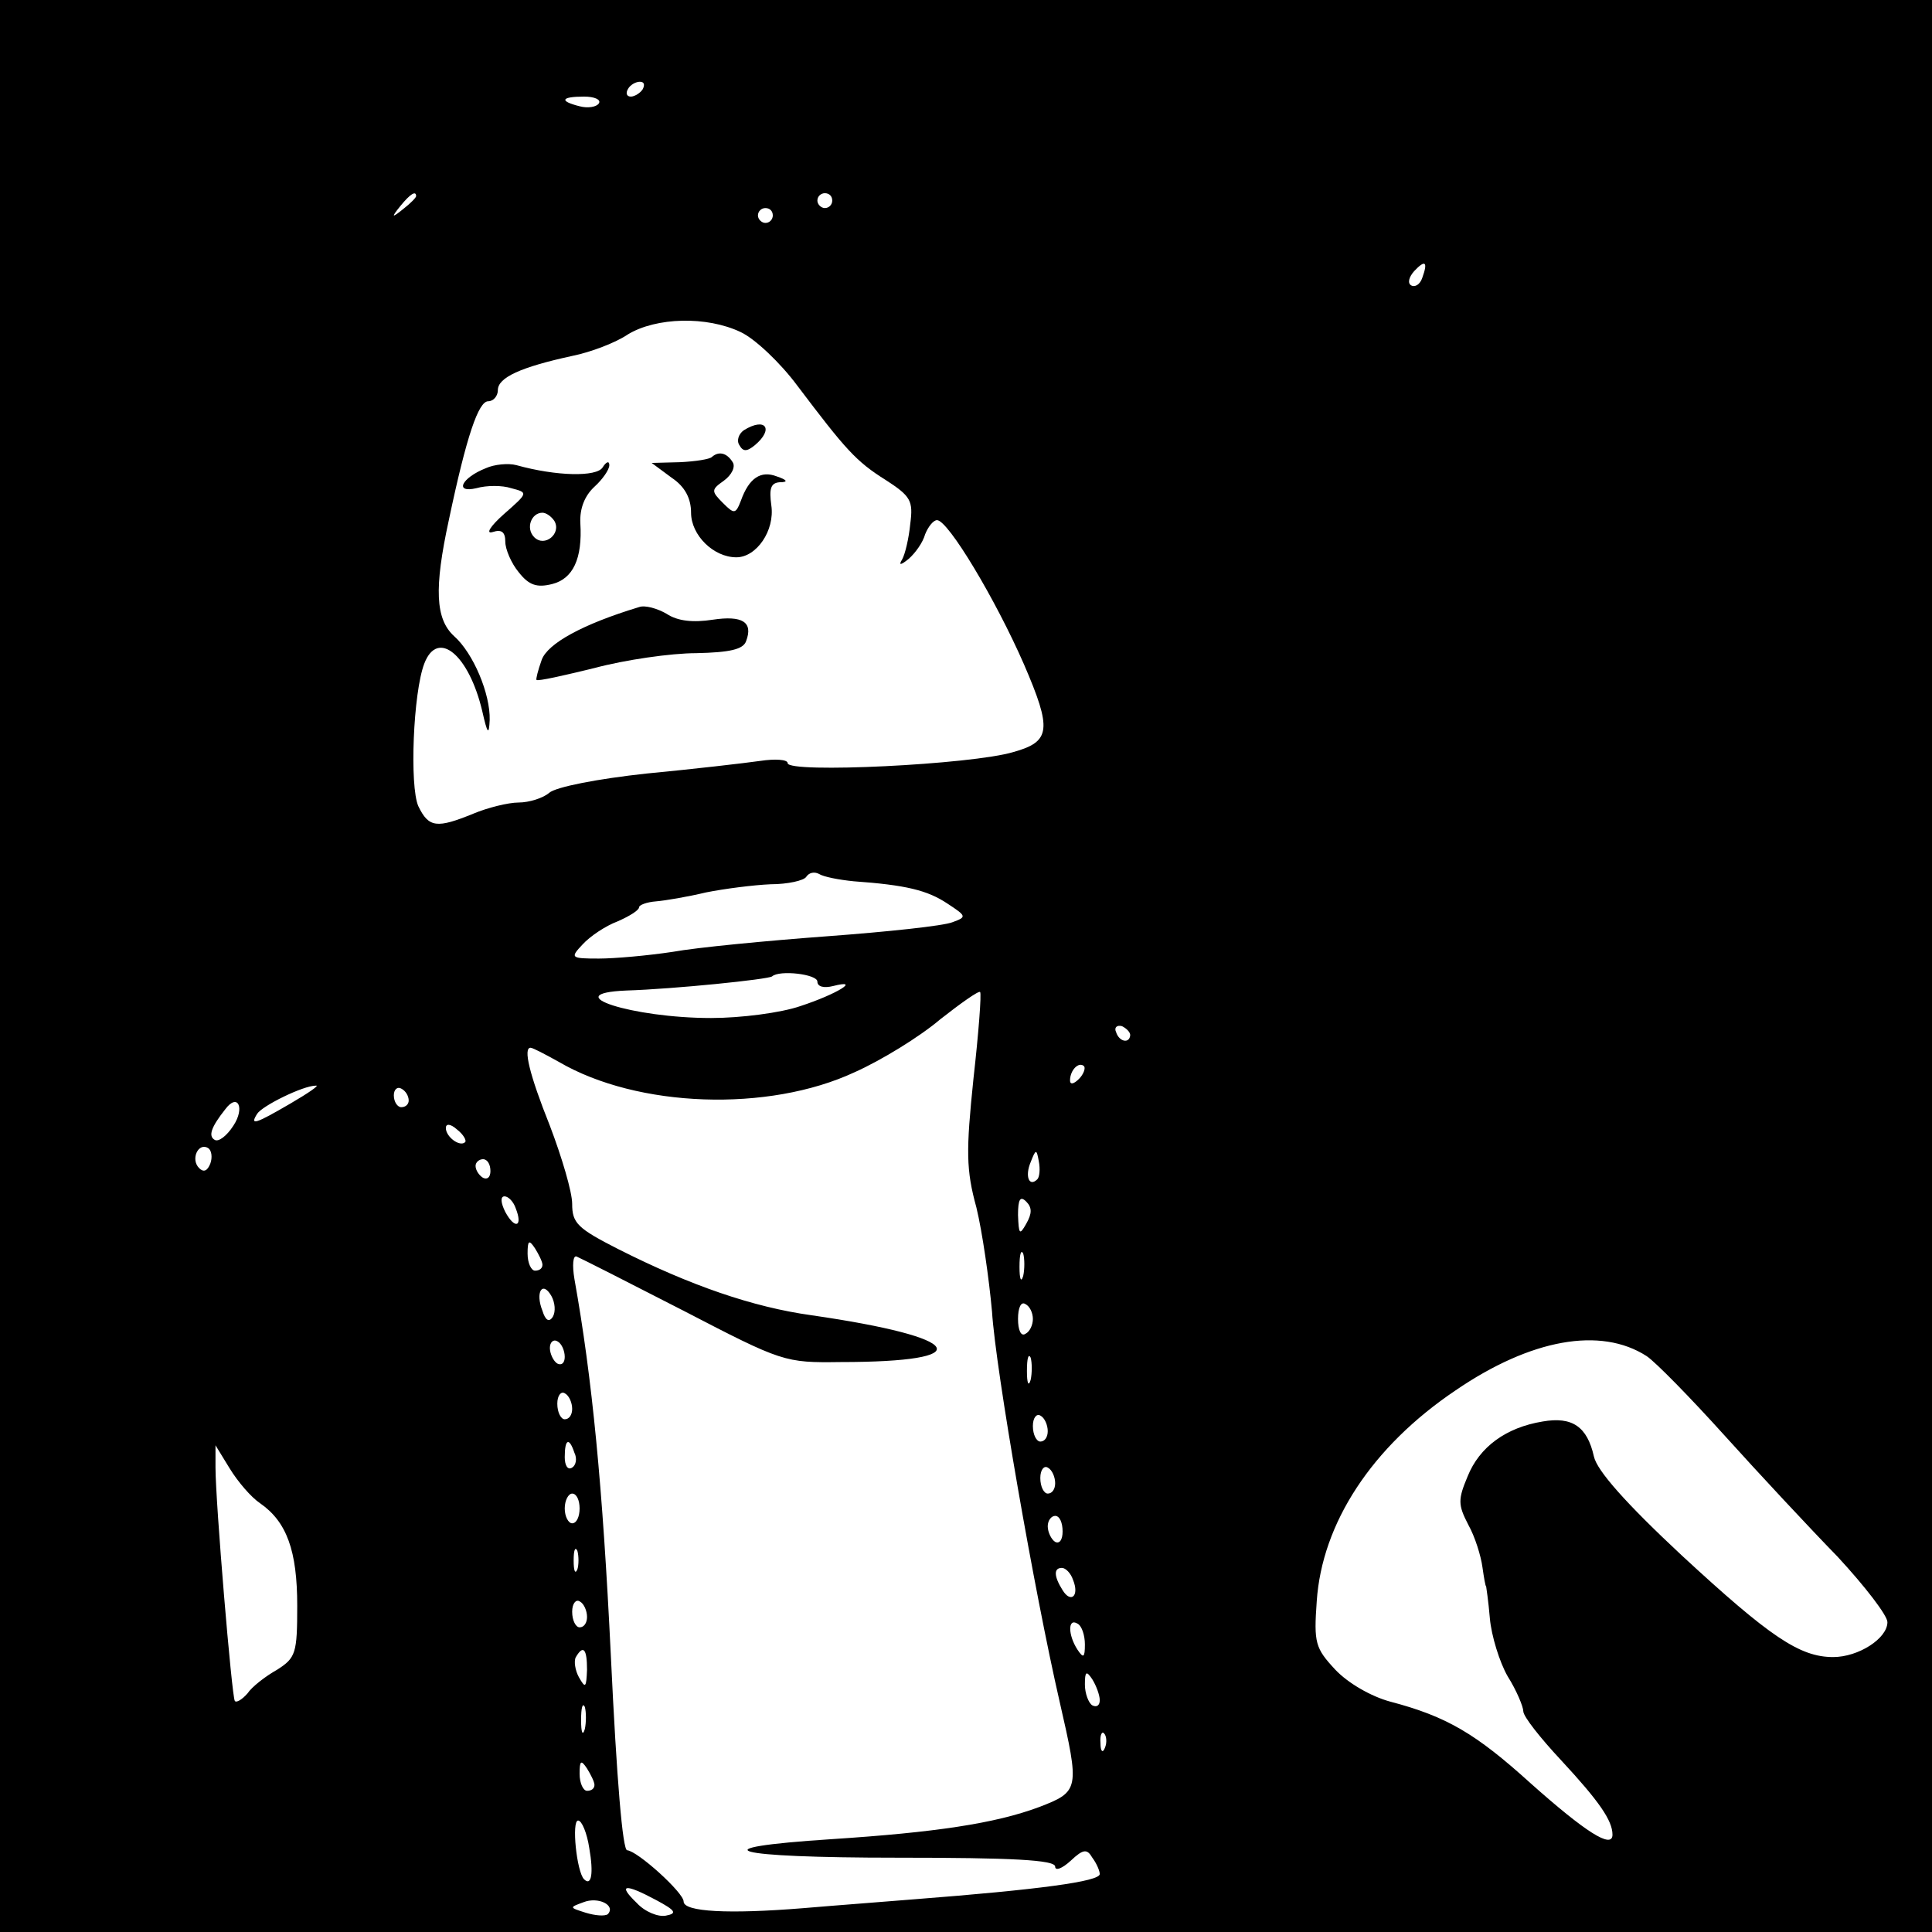
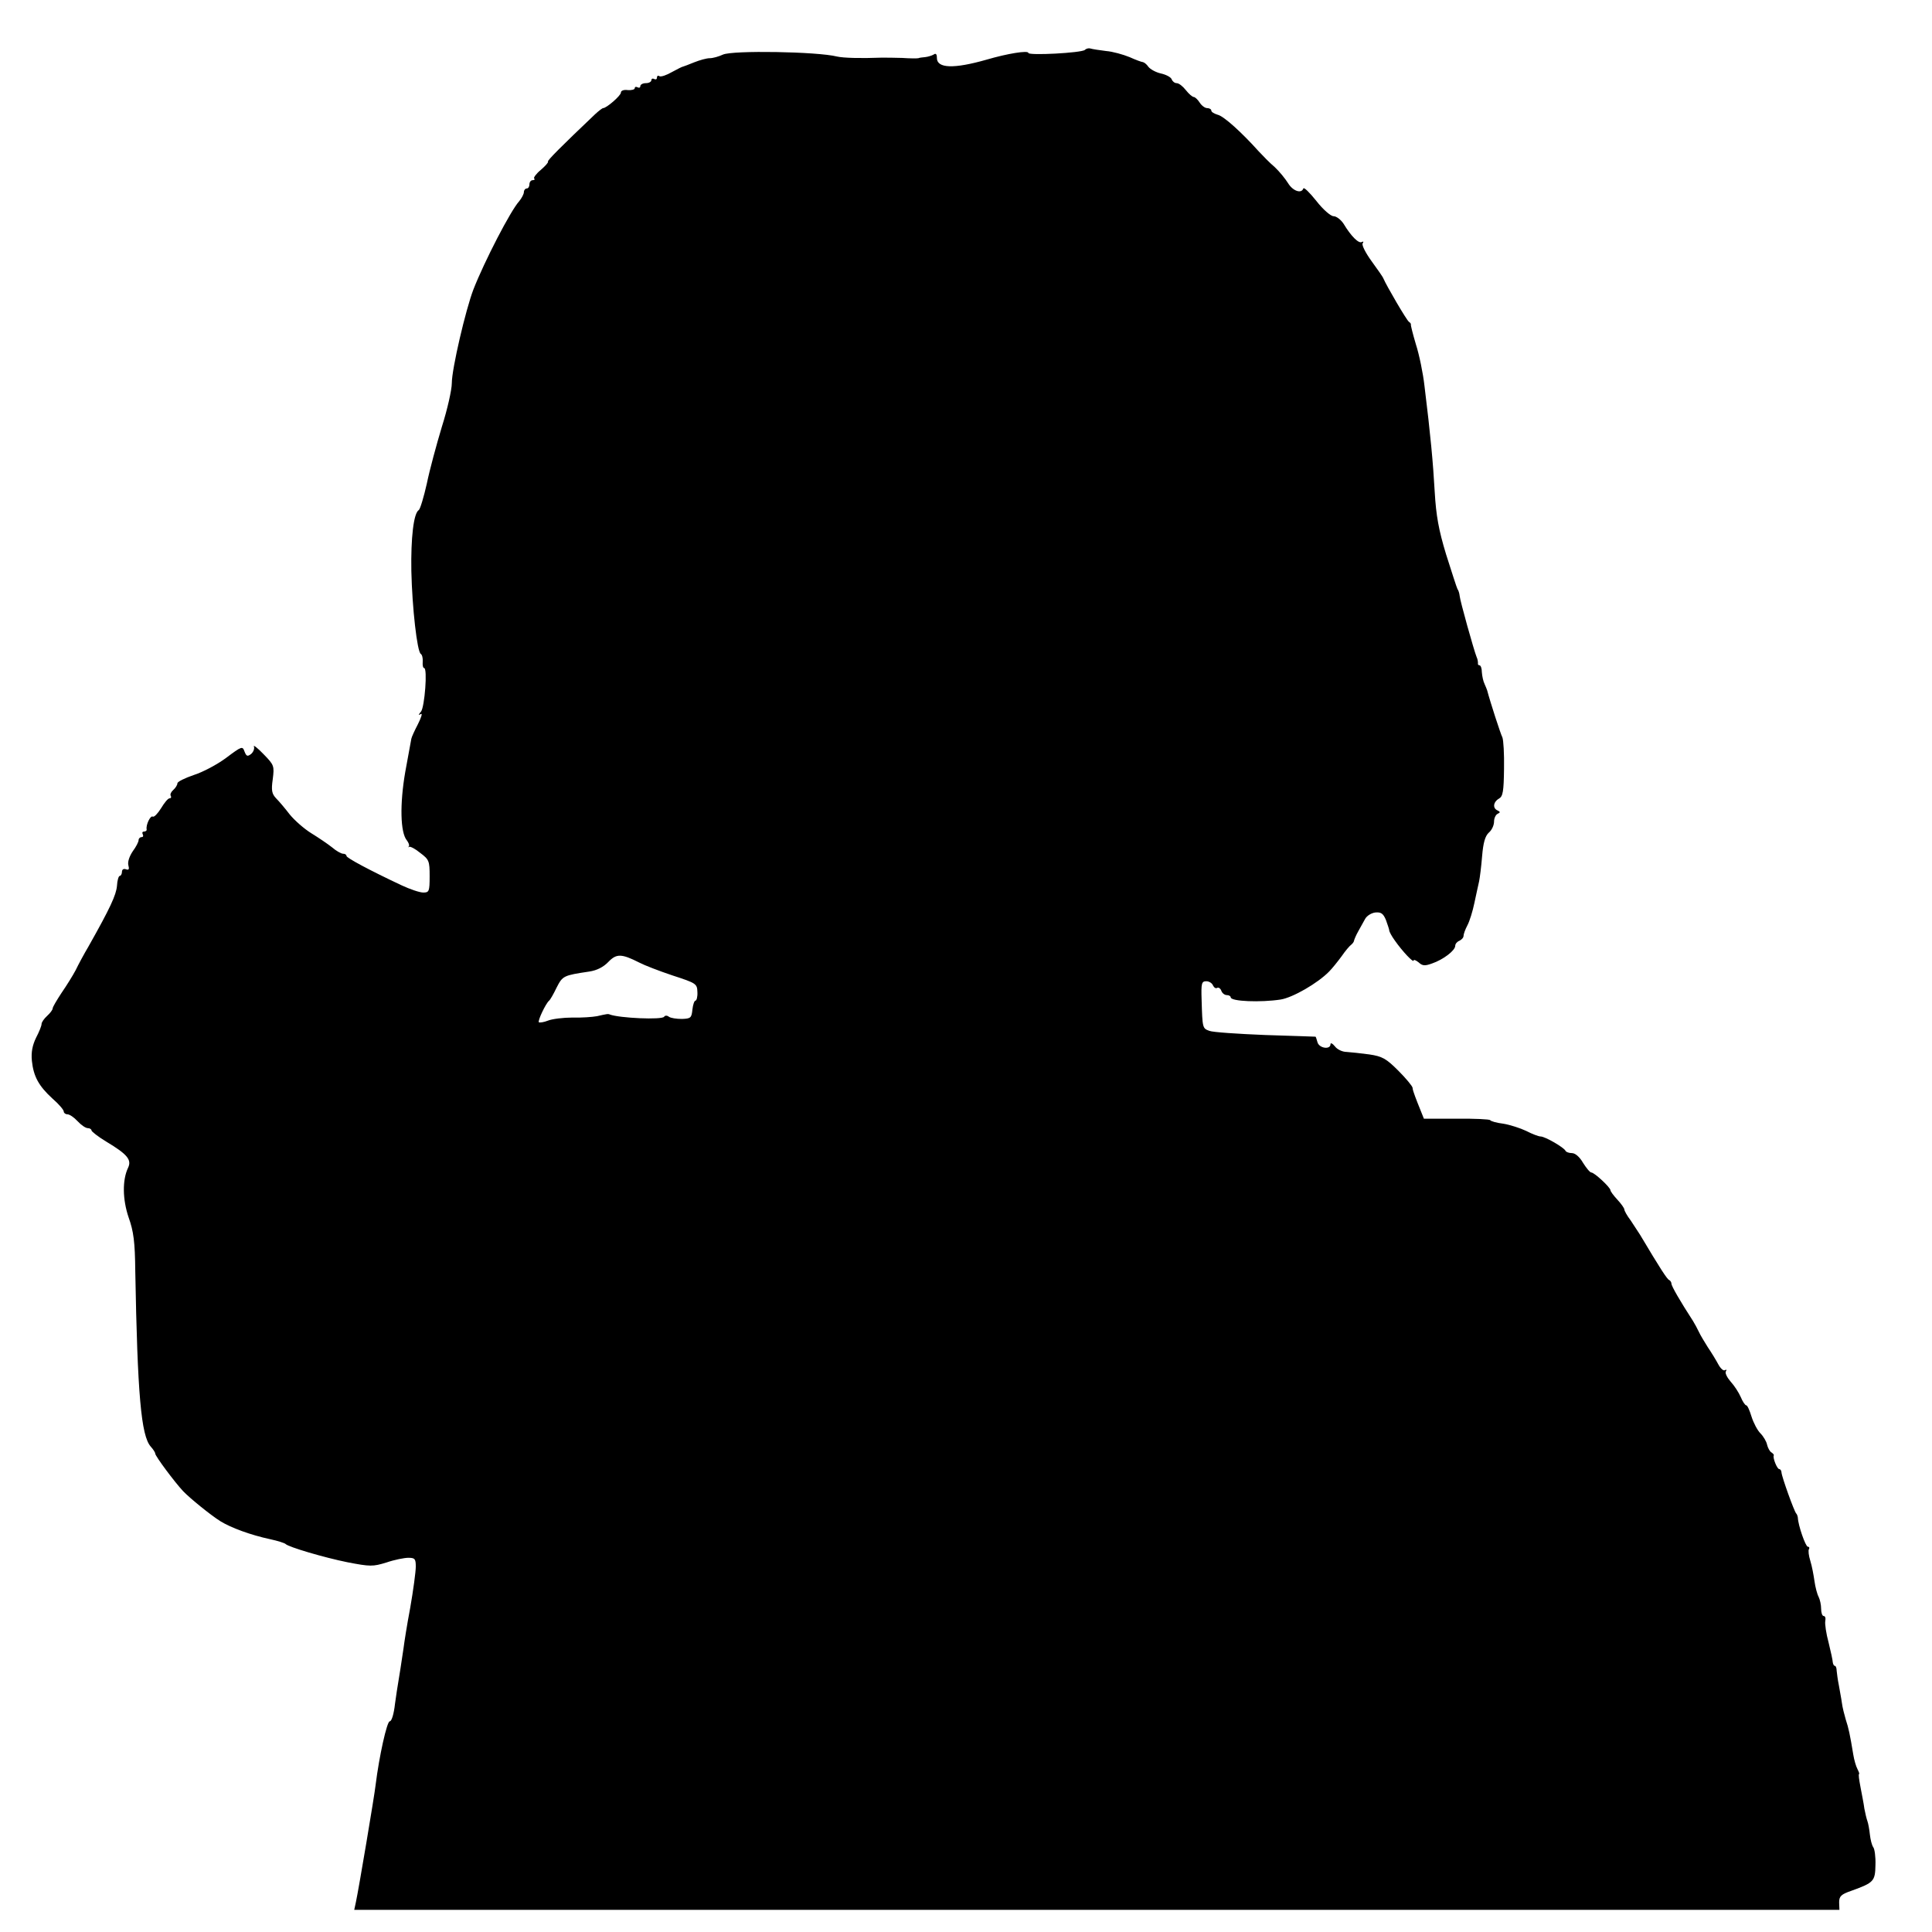
- <svg xmlns="http://www.w3.org/2000/svg" version="1.0" width="260pt" height="260pt" viewBox="0 0 260 260" preserveAspectRatio="xMidYMid meet">
-   <g transform="translate(0,260) scale(0.1,-0.1)" fill="#000000" stroke="none">
-     <path d="M0 1300 l0 -1300 1300 0 1300 0 0 1300 0 1300 -1300 0 -1300 0 0 -1300z m865 1180 c-3 -5 -11 -10 -16 -10 -6 0 -7 5 -4 10 3 6 11 10 16 10 6 0 7 -4 4 -10z m-59 -19 c-3 -5 -15 -7 -26 -4 -28 7 -25 13 6 13 14 0 23 -4 20 -9z m-246 -125 c0 -2 -8 -10 -17 -17 -16 -13 -17 -12 -4 4 13 16 21 21 21 13z m560 -6 c0 -5 -4 -10 -10 -10 -5 0 -10 5 -10 10 0 6 5 10 10 10 6 0 10 -4 10 -10z m-80 -20 c0 -5 -4 -10 -10 -10 -5 0 -10 5 -10 10 0 6 5 10 10 10 6 0 10 -4 10 -10z m874 -84 c-3 -9 -10 -13 -15 -10 -5 3 -3 11 4 19 15 16 19 13 11 -9z m-917 -73 c19 -9 53 -41 76 -72 65 -86 79 -102 119 -127 34 -22 37 -28 33 -59 -2 -20 -7 -41 -11 -48 -5 -8 -2 -8 9 1 9 8 19 22 22 33 4 10 11 19 16 19 15 0 79 -107 117 -194 38 -88 36 -104 -14 -118 -56 -17 -304 -29 -304 -15 0 5 -17 6 -37 3 -21 -3 -90 -11 -153 -17 -65 -7 -122 -18 -131 -26 -8 -7 -27 -13 -41 -13 -14 0 -42 -7 -61 -15 -49 -20 -60 -19 -74 10 -12 27 -7 153 8 192 18 47 60 12 78 -64 7 -31 9 -33 10 -12 1 35 -22 90 -48 113 -25 23 -27 64 -7 156 24 114 40 160 53 160 7 0 13 7 13 15 0 17 31 31 100 46 25 5 59 18 75 29 38 23 106 25 152 3z m152 -739 c70 -5 99 -12 126 -30 26 -17 26 -18 7 -25 -12 -5 -88 -13 -169 -19 -81 -6 -175 -15 -208 -21 -33 -5 -78 -9 -99 -9 -38 0 -39 1 -22 19 10 11 31 25 47 31 16 7 29 15 29 19 0 3 10 7 23 8 12 1 42 6 67 12 25 5 64 10 87 11 23 0 45 5 48 10 4 6 11 7 17 4 6 -4 27 -8 47 -10z m-49 -135 c0 -7 9 -9 21 -6 39 10 5 -11 -44 -27 -26 -9 -80 -16 -120 -16 -106 0 -209 33 -114 37 64 2 191 15 196 19 10 9 61 3 61 -7z m210 -131 c-10 -97 -10 -122 4 -173 8 -33 17 -96 21 -140 5 -79 57 -377 91 -525 27 -118 27 -121 -28 -142 -59 -22 -140 -34 -278 -43 -185 -12 -137 -25 88 -25 154 0 212 -3 212 -12 0 -6 9 -3 21 8 17 16 22 16 29 4 6 -8 10 -18 10 -22 0 -10 -82 -21 -250 -34 -36 -3 -103 -8 -150 -12 -99 -8 -160 -5 -160 9 0 12 -62 68 -76 69 -6 0 -14 93 -22 263 -11 227 -25 372 -49 506 -3 18 -2 32 3 30 5 -2 70 -35 144 -73 133 -69 136 -70 211 -69 188 0 169 33 -39 63 -79 11 -163 40 -260 89 -55 28 -62 35 -62 61 0 16 -14 63 -30 105 -28 70 -36 105 -26 105 3 0 20 -9 38 -19 106 -62 282 -68 398 -14 36 16 88 48 115 71 28 22 52 39 54 37 2 -2 -2 -55 -9 -117z m211 59 c-1 -12 -15 -9 -19 4 -3 6 1 10 8 8 6 -3 11 -8 11 -12z m-69 -59 c-7 -7 -12 -8 -12 -2 0 14 12 26 19 19 2 -3 -1 -11 -7 -17z m-1061 -33 c-48 -28 -55 -30 -45 -14 7 11 62 38 79 38 6 1 -10 -10 -34 -24z m159 4 c0 -5 -4 -9 -10 -9 -5 0 -10 7 -10 16 0 8 5 12 10 9 6 -3 10 -10 10 -16z m-236 -34 c-9 -14 -20 -22 -25 -19 -9 5 -5 17 14 41 17 23 27 2 11 -22z m312 -22 c-7 -7 -26 7 -26 19 0 6 6 6 15 -2 9 -7 13 -15 11 -17z m-343 -29 c-4 -10 -9 -12 -15 -6 -12 12 -1 35 12 27 5 -3 6 -13 3 -21z m1113 -21 c-11 -11 -17 4 -9 23 7 18 8 18 11 1 2 -10 1 -21 -2 -24z m-736 11 c0 -8 -4 -12 -10 -9 -5 3 -10 10 -10 16 0 5 5 9 10 9 6 0 10 -7 10 -16z m34 -50 c10 -25 -1 -29 -14 -5 -6 12 -7 21 -1 21 5 0 12 -7 15 -16z m687 -21 c-9 -16 -10 -14 -11 12 0 21 3 26 11 18 8 -8 8 -16 0 -30z m-651 -55 c0 -5 -4 -8 -10 -8 -5 0 -10 10 -10 23 0 18 2 19 10 7 5 -8 10 -18 10 -22z m647 -15 c-3 -10 -5 -4 -5 12 0 17 2 24 5 18 2 -7 2 -21 0 -30z m-633 -55 c-5 -8 -10 -5 -14 8 -10 25 0 41 12 20 5 -9 6 -21 2 -28z m646 -3 c0 -8 -4 -17 -10 -20 -6 -4 -10 5 -10 20 0 15 4 24 10 20 6 -3 10 -12 10 -20z m-630 -51 c0 -8 -4 -12 -10 -9 -5 3 -10 13 -10 21 0 8 5 12 10 9 6 -3 10 -13 10 -21z m1456 1 c12 -8 59 -56 105 -107 46 -51 114 -124 152 -163 37 -40 67 -79 67 -88 0 -22 -39 -47 -73 -47 -45 0 -85 27 -204 137 -75 70 -114 114 -118 133 -9 40 -29 54 -69 47 -49 -8 -85 -34 -101 -74 -13 -31 -13 -38 1 -65 9 -16 17 -42 19 -57 2 -14 4 -26 5 -26 0 0 3 -19 5 -43 2 -23 13 -59 24 -78 12 -19 21 -41 21 -47 0 -7 23 -36 51 -66 51 -55 69 -81 69 -100 0 -20 -37 4 -110 69 -74 67 -113 90 -189 110 -26 7 -57 25 -74 43 -27 29 -29 36 -25 92 7 105 74 208 187 284 101 69 195 86 257 46z m-829 -32 c-3 -10 -5 -4 -5 12 0 17 2 24 5 18 2 -7 2 -21 0 -30z m-617 -39 c0 -8 -4 -14 -10 -14 -5 0 -10 9 -10 21 0 11 5 17 10 14 6 -3 10 -13 10 -21z m640 -30 c0 -8 -4 -14 -10 -14 -5 0 -10 9 -10 21 0 11 5 17 10 14 6 -3 10 -13 10 -21z m-637 -29 c4 -8 2 -17 -3 -20 -6 -4 -10 3 -10 14 0 25 6 27 13 6z m-423 -68 c36 -25 50 -64 50 -138 0 -64 -2 -70 -27 -86 -16 -9 -34 -23 -40 -32 -7 -8 -15 -13 -17 -10 -4 5 -26 268 -26 314 l0 30 19 -31 c11 -18 29 -39 41 -47z m1070 27 c0 -8 -4 -14 -10 -14 -5 0 -10 9 -10 21 0 11 5 17 10 14 6 -3 10 -13 10 -21z m-640 -34 c0 -11 -4 -20 -10 -20 -5 0 -10 9 -10 20 0 11 5 20 10 20 6 0 10 -9 10 -20z m650 -31 c0 -11 -4 -17 -10 -14 -5 3 -10 13 -10 21 0 8 5 14 10 14 6 0 10 -9 10 -21z m-653 -51 c-3 -7 -5 -2 -5 12 0 14 2 19 5 13 2 -7 2 -19 0 -25z m667 -14 c9 -22 -3 -32 -14 -14 -12 19 -12 30 -1 30 5 0 12 -7 15 -16z m-654 -50 c0 -8 -4 -14 -10 -14 -5 0 -10 9 -10 21 0 11 5 17 10 14 6 -3 10 -13 10 -21z m670 -37 c0 -18 -2 -19 -10 -7 -13 20 -13 43 0 35 6 -3 10 -16 10 -28z m-670 -34 c-1 -24 -2 -26 -11 -10 -5 9 -7 22 -4 27 10 17 15 11 15 -17z m690 -41 c0 -7 -4 -10 -10 -7 -5 3 -10 16 -10 28 0 18 2 19 10 7 5 -8 10 -21 10 -28z m-693 -39 c-3 -10 -5 -4 -5 12 0 17 2 24 5 18 2 -7 2 -21 0 -30z m700 -25 c-3 -8 -6 -5 -6 6 -1 11 2 17 5 13 3 -3 4 -12 1 -19z m-687 -50 c0 -5 -4 -8 -10 -8 -5 0 -10 10 -10 23 0 18 2 19 10 7 5 -8 10 -18 10 -22z m-7 -85 c6 -34 3 -52 -7 -42 -10 10 -17 79 -8 79 5 0 12 -17 15 -37z m90 -70 c26 -14 29 -18 13 -21 -10 -2 -28 5 -39 17 -26 25 -17 27 26 4z m-65 -19 c-4 -3 -17 -2 -30 2 -22 7 -22 7 -3 14 20 8 44 -4 33 -16z" />
-     <path d="M1001 2021 c-7 -5 -10 -14 -6 -20 5 -9 10 -9 21 0 26 22 14 38 -15 20z" />
-     <path d="M958 1985 c-3 -3 -22 -6 -43 -7 l-38 -1 27 -20 c18 -12 26 -28 26 -47 0 -30 30 -60 61 -60 27 0 52 36 47 70 -3 22 -1 30 11 31 12 0 11 3 -4 8 -21 8 -37 -2 -48 -33 -7 -18 -9 -18 -24 -3 -16 16 -16 18 1 30 11 8 16 19 12 25 -8 13 -19 15 -28 7z" />
-     <path d="M654 1970 c-33 -13 -43 -34 -13 -27 14 4 35 4 47 0 23 -6 23 -6 -10 -35 -18 -16 -25 -27 -15 -24 12 4 17 0 17 -13 0 -10 8 -29 18 -41 14 -18 25 -21 45 -16 28 7 41 34 38 82 -1 20 6 37 19 49 11 10 20 23 20 29 0 6 -4 5 -9 -3 -8 -13 -62 -12 -116 3 -11 3 -30 1 -41 -4z m92 -71 c10 -17 -13 -36 -27 -22 -12 12 -4 33 11 33 5 0 12 -5 16 -11z" />
-     <path d="M860 1783 c-76 -23 -123 -49 -131 -71 -5 -14 -8 -26 -7 -27 2 -2 37 6 78 16 41 11 103 20 137 20 45 1 63 5 67 16 10 26 -5 35 -45 29 -26 -4 -47 -2 -62 8 -12 7 -29 12 -37 9z" />
+ <svg xmlns="http://www.w3.org/2000/svg" version="1.0" width="697pt" height="697pt" viewBox="0 0 697 697" preserveAspectRatio="xMidYMid meet">
+   <g transform="translate(0,697) scale(0.1,-0.1)" fill="#000000" stroke="none">
+     <path d="M3914 6790 c-12 -11 -204 -21 -204 -11 0 10 -75 -2 -150 -24 -119 -34 -180 -32 -180 6 0 14 -4 18 -12 12 -7 -4 -21 -8 -30 -9 -10 -1 -21 -2 -25 -4 -5 -1 -30 -1 -58 1 -27 1 -61 1 -75 1 -77 -3 -138 -1 -160 4 -71 18 -377 23 -412 7 -15 -7 -36 -13 -48 -13 -11 0 -36 -7 -56 -15 -19 -8 -36 -14 -39 -15 -3 0 -21 -9 -41 -20 -19 -11 -39 -18 -45 -15 -5 4 -9 1 -9 -5 0 -6 -4 -8 -10 -5 -5 3 -10 1 -10 -4 0 -6 -9 -11 -20 -11 -11 0 -20 -5 -20 -11 0 -5 -4 -7 -10 -4 -5 3 -10 2 -10 -3 0 -5 -11 -8 -25 -7 -15 2 -25 -2 -25 -9 0 -11 -52 -56 -64 -56 -3 0 -16 -10 -29 -22 -122 -116 -174 -168 -170 -171 2 -3 -10 -16 -26 -30 -16 -13 -27 -28 -24 -31 4 -3 1 -6 -5 -6 -7 0 -12 -7 -12 -15 0 -8 -4 -15 -10 -15 -5 0 -10 -6 -10 -13 0 -7 -8 -22 -17 -33 -31 -34 -125 -216 -165 -318 -28 -73 -78 -287 -78 -338 0 -24 -16 -95 -36 -158 -19 -63 -44 -155 -54 -204 -11 -49 -24 -92 -29 -96 -19 -11 -29 -101 -27 -220 3 -134 21 -291 34 -299 5 -3 8 -16 7 -28 -1 -13 1 -23 5 -23 13 0 2 -140 -11 -157 -10 -12 -11 -15 -1 -9 7 4 2 -12 -10 -36 -12 -23 -23 -47 -24 -53 -1 -5 -11 -59 -22 -120 -20 -116 -18 -219 6 -247 6 -8 10 -18 7 -21 -3 -4 -2 -5 1 -2 4 2 22 -7 40 -22 32 -24 34 -29 34 -84 0 -55 -2 -59 -23 -59 -13 0 -48 12 -78 26 -115 54 -199 99 -199 106 0 5 -6 8 -12 8 -7 0 -25 10 -40 23 -15 12 -49 35 -75 51 -26 16 -61 47 -78 68 -16 21 -38 47 -49 58 -15 16 -18 28 -12 69 6 48 5 51 -33 90 -22 23 -38 35 -35 28 3 -8 -2 -20 -10 -27 -13 -10 -17 -9 -24 9 -7 20 -10 19 -66 -23 -32 -24 -85 -52 -117 -62 -32 -11 -59 -24 -59 -30 0 -6 -7 -17 -15 -24 -8 -7 -12 -16 -9 -21 3 -5 1 -9 -4 -9 -6 0 -19 -16 -31 -36 -12 -19 -25 -33 -30 -30 -8 5 -25 -29 -22 -46 1 -5 -4 -8 -10 -8 -5 0 -7 -4 -4 -10 3 -6 1 -10 -4 -10 -6 0 -11 -5 -11 -11 0 -6 -9 -24 -21 -40 -12 -18 -19 -38 -16 -50 4 -15 2 -19 -9 -15 -8 3 -14 -1 -14 -9 0 -8 -4 -15 -8 -15 -4 0 -9 -16 -10 -36 -3 -33 -24 -79 -103 -219 -16 -27 -37 -66 -46 -85 -10 -19 -33 -56 -51 -82 -17 -26 -32 -51 -32 -56 0 -5 -9 -17 -20 -27 -11 -10 -20 -23 -20 -29 0 -7 -9 -29 -20 -50 -13 -27 -18 -52 -15 -83 6 -57 25 -91 74 -136 23 -20 41 -41 41 -47 0 -5 6 -10 13 -10 8 0 24 -11 37 -25 13 -14 29 -25 37 -25 7 0 13 -4 13 -8 0 -4 24 -23 54 -41 75 -45 92 -65 78 -94 -21 -44 -20 -114 2 -179 18 -50 23 -89 24 -193 8 -446 21 -595 56 -634 9 -10 16 -21 16 -25 0 -9 70 -103 101 -136 25 -26 99 -86 134 -108 39 -24 110 -50 180 -65 28 -6 52 -14 55 -17 10 -11 139 -49 223 -66 83 -16 92 -16 141 -1 29 10 65 17 79 17 24 0 27 -4 27 -32 0 -18 -9 -85 -20 -148 -12 -63 -22 -128 -24 -145 -4 -29 -19 -125 -21 -135 -1 -3 -5 -33 -10 -67 -4 -36 -12 -63 -19 -63 -10 0 -38 -125 -51 -230 -4 -37 -61 -376 -71 -422 l-6 -28 2679 0 2679 0 -1 27 c0 22 7 29 45 42 80 29 85 34 86 93 1 29 -3 58 -8 64 -5 7 -10 27 -12 45 -2 19 -6 41 -9 49 -3 8 -8 29 -11 45 -2 17 -9 51 -14 78 -5 26 -8 47 -5 47 2 0 -1 8 -6 18 -5 9 -12 33 -15 52 -12 73 -17 96 -27 126 -5 17 -12 44 -14 60 -2 16 -8 45 -11 64 -4 19 -7 43 -8 53 0 9 -3 17 -6 17 -4 0 -7 6 -8 13 0 6 -7 39 -15 71 -9 33 -14 68 -12 78 2 10 0 18 -6 18 -5 0 -9 12 -9 26 0 14 -4 33 -9 43 -5 9 -12 35 -15 57 -3 21 -9 54 -15 73 -6 19 -8 38 -5 42 3 5 1 9 -4 9 -8 0 -35 77 -36 105 -1 6 -3 12 -6 15 -7 7 -52 132 -53 148 0 6 -4 12 -8 12 -8 0 -24 41 -20 49 2 2 -2 7 -8 11 -6 3 -13 16 -16 28 -2 11 -13 30 -24 41 -11 11 -25 38 -32 60 -7 23 -15 41 -19 41 -4 0 -13 13 -20 30 -7 16 -23 41 -36 55 -13 15 -21 31 -18 37 4 6 3 8 -3 5 -5 -4 -16 6 -24 21 -8 15 -25 43 -38 62 -12 19 -27 44 -32 55 -5 11 -15 29 -21 39 -46 71 -78 126 -78 135 0 5 -4 11 -8 13 -7 2 -33 42 -105 163 -7 11 -22 34 -34 52 -13 17 -23 35 -23 40 0 4 -11 20 -25 35 -14 15 -25 30 -25 34 0 10 -58 64 -69 64 -5 0 -18 16 -30 35 -12 21 -28 35 -40 35 -11 0 -21 4 -23 8 -5 12 -74 52 -90 52 -7 0 -31 9 -52 20 -21 10 -58 22 -82 26 -25 3 -46 9 -48 13 -2 3 -57 6 -121 5 l-118 0 -12 30 c-7 17 -16 40 -20 51 -4 11 -9 25 -9 31 -1 6 -24 34 -51 61 -44 44 -58 52 -105 59 -30 4 -67 8 -82 9 -15 0 -34 9 -42 20 -9 11 -16 14 -16 8 0 -21 -41 -15 -47 7 -3 11 -6 20 -7 20 0 0 -82 3 -181 6 -99 4 -190 10 -202 15 -25 9 -25 10 -28 112 -2 60 0 67 17 67 10 0 21 -7 24 -15 4 -8 10 -12 15 -9 5 3 12 -2 15 -10 3 -9 12 -16 20 -16 8 0 14 -4 14 -8 0 -15 108 -19 180 -8 44 7 134 59 175 101 11 11 31 36 45 55 13 19 29 38 35 42 5 4 10 11 10 15 1 4 7 19 15 33 8 14 19 34 25 45 6 11 22 21 36 23 21 2 29 -3 39 -27 6 -17 12 -34 12 -38 0 -4 9 -21 20 -36 28 -40 68 -82 68 -72 0 4 8 1 18 -7 14 -13 23 -13 48 -4 41 14 84 47 84 64 0 7 7 15 15 18 8 4 15 11 15 18 0 6 6 23 14 38 8 15 19 51 25 80 6 29 14 64 17 78 3 14 8 55 11 92 4 48 11 72 24 84 11 9 19 27 19 40 0 12 6 25 13 28 10 5 10 7 0 12 -19 8 -16 31 5 43 14 8 17 26 18 107 1 54 -2 105 -6 114 -6 11 -44 128 -55 170 -1 3 -5 13 -9 22 -5 10 -9 29 -10 43 0 14 -4 25 -9 25 -4 0 -6 3 -5 8 0 4 -1 14 -5 22 -10 25 -60 204 -61 220 -1 9 -4 20 -8 25 -3 6 -21 62 -41 125 -27 89 -36 140 -41 225 -6 106 -15 205 -37 383 -5 45 -19 113 -31 150 -11 37 -19 69 -18 71 1 2 -2 7 -7 10 -8 5 -81 130 -92 156 -2 6 -22 34 -43 63 -21 29 -36 58 -32 64 4 6 3 8 -3 5 -11 -7 -39 21 -66 66 -10 15 -26 27 -36 27 -10 0 -38 24 -62 55 -24 30 -45 51 -47 45 -7 -20 -38 -9 -55 19 -10 16 -31 42 -48 58 -18 15 -43 41 -58 57 -62 69 -126 127 -148 132 -13 4 -23 10 -23 15 0 5 -7 9 -15 9 -8 0 -20 9 -27 20 -7 11 -17 20 -21 20 -5 0 -18 11 -29 25 -11 14 -25 25 -33 25 -7 0 -15 6 -18 14 -3 8 -21 17 -39 21 -18 4 -38 15 -45 24 -6 9 -15 16 -20 17 -4 0 -26 8 -48 18 -22 9 -60 20 -85 22 -25 3 -50 7 -56 9 -6 2 -15 0 -20 -5z m-1607 -3293 c17 -9 71 -30 119 -46 86 -28 89 -30 90 -60 1 -17 -3 -31 -7 -31 -4 0 -9 -14 -11 -32 -3 -30 -6 -33 -38 -34 -19 0 -40 3 -47 8 -6 5 -14 5 -17 0 -7 -12 -161 -5 -196 8 -6 3 -11 2 -46 -6 -16 -3 -56 -6 -89 -5 -33 0 -73 -5 -88 -11 -15 -6 -30 -8 -33 -6 -5 5 25 68 37 78 4 3 16 24 27 47 22 43 25 44 118 58 27 4 51 16 69 35 29 30 47 30 112 -3z" />
  </g>
</svg>
